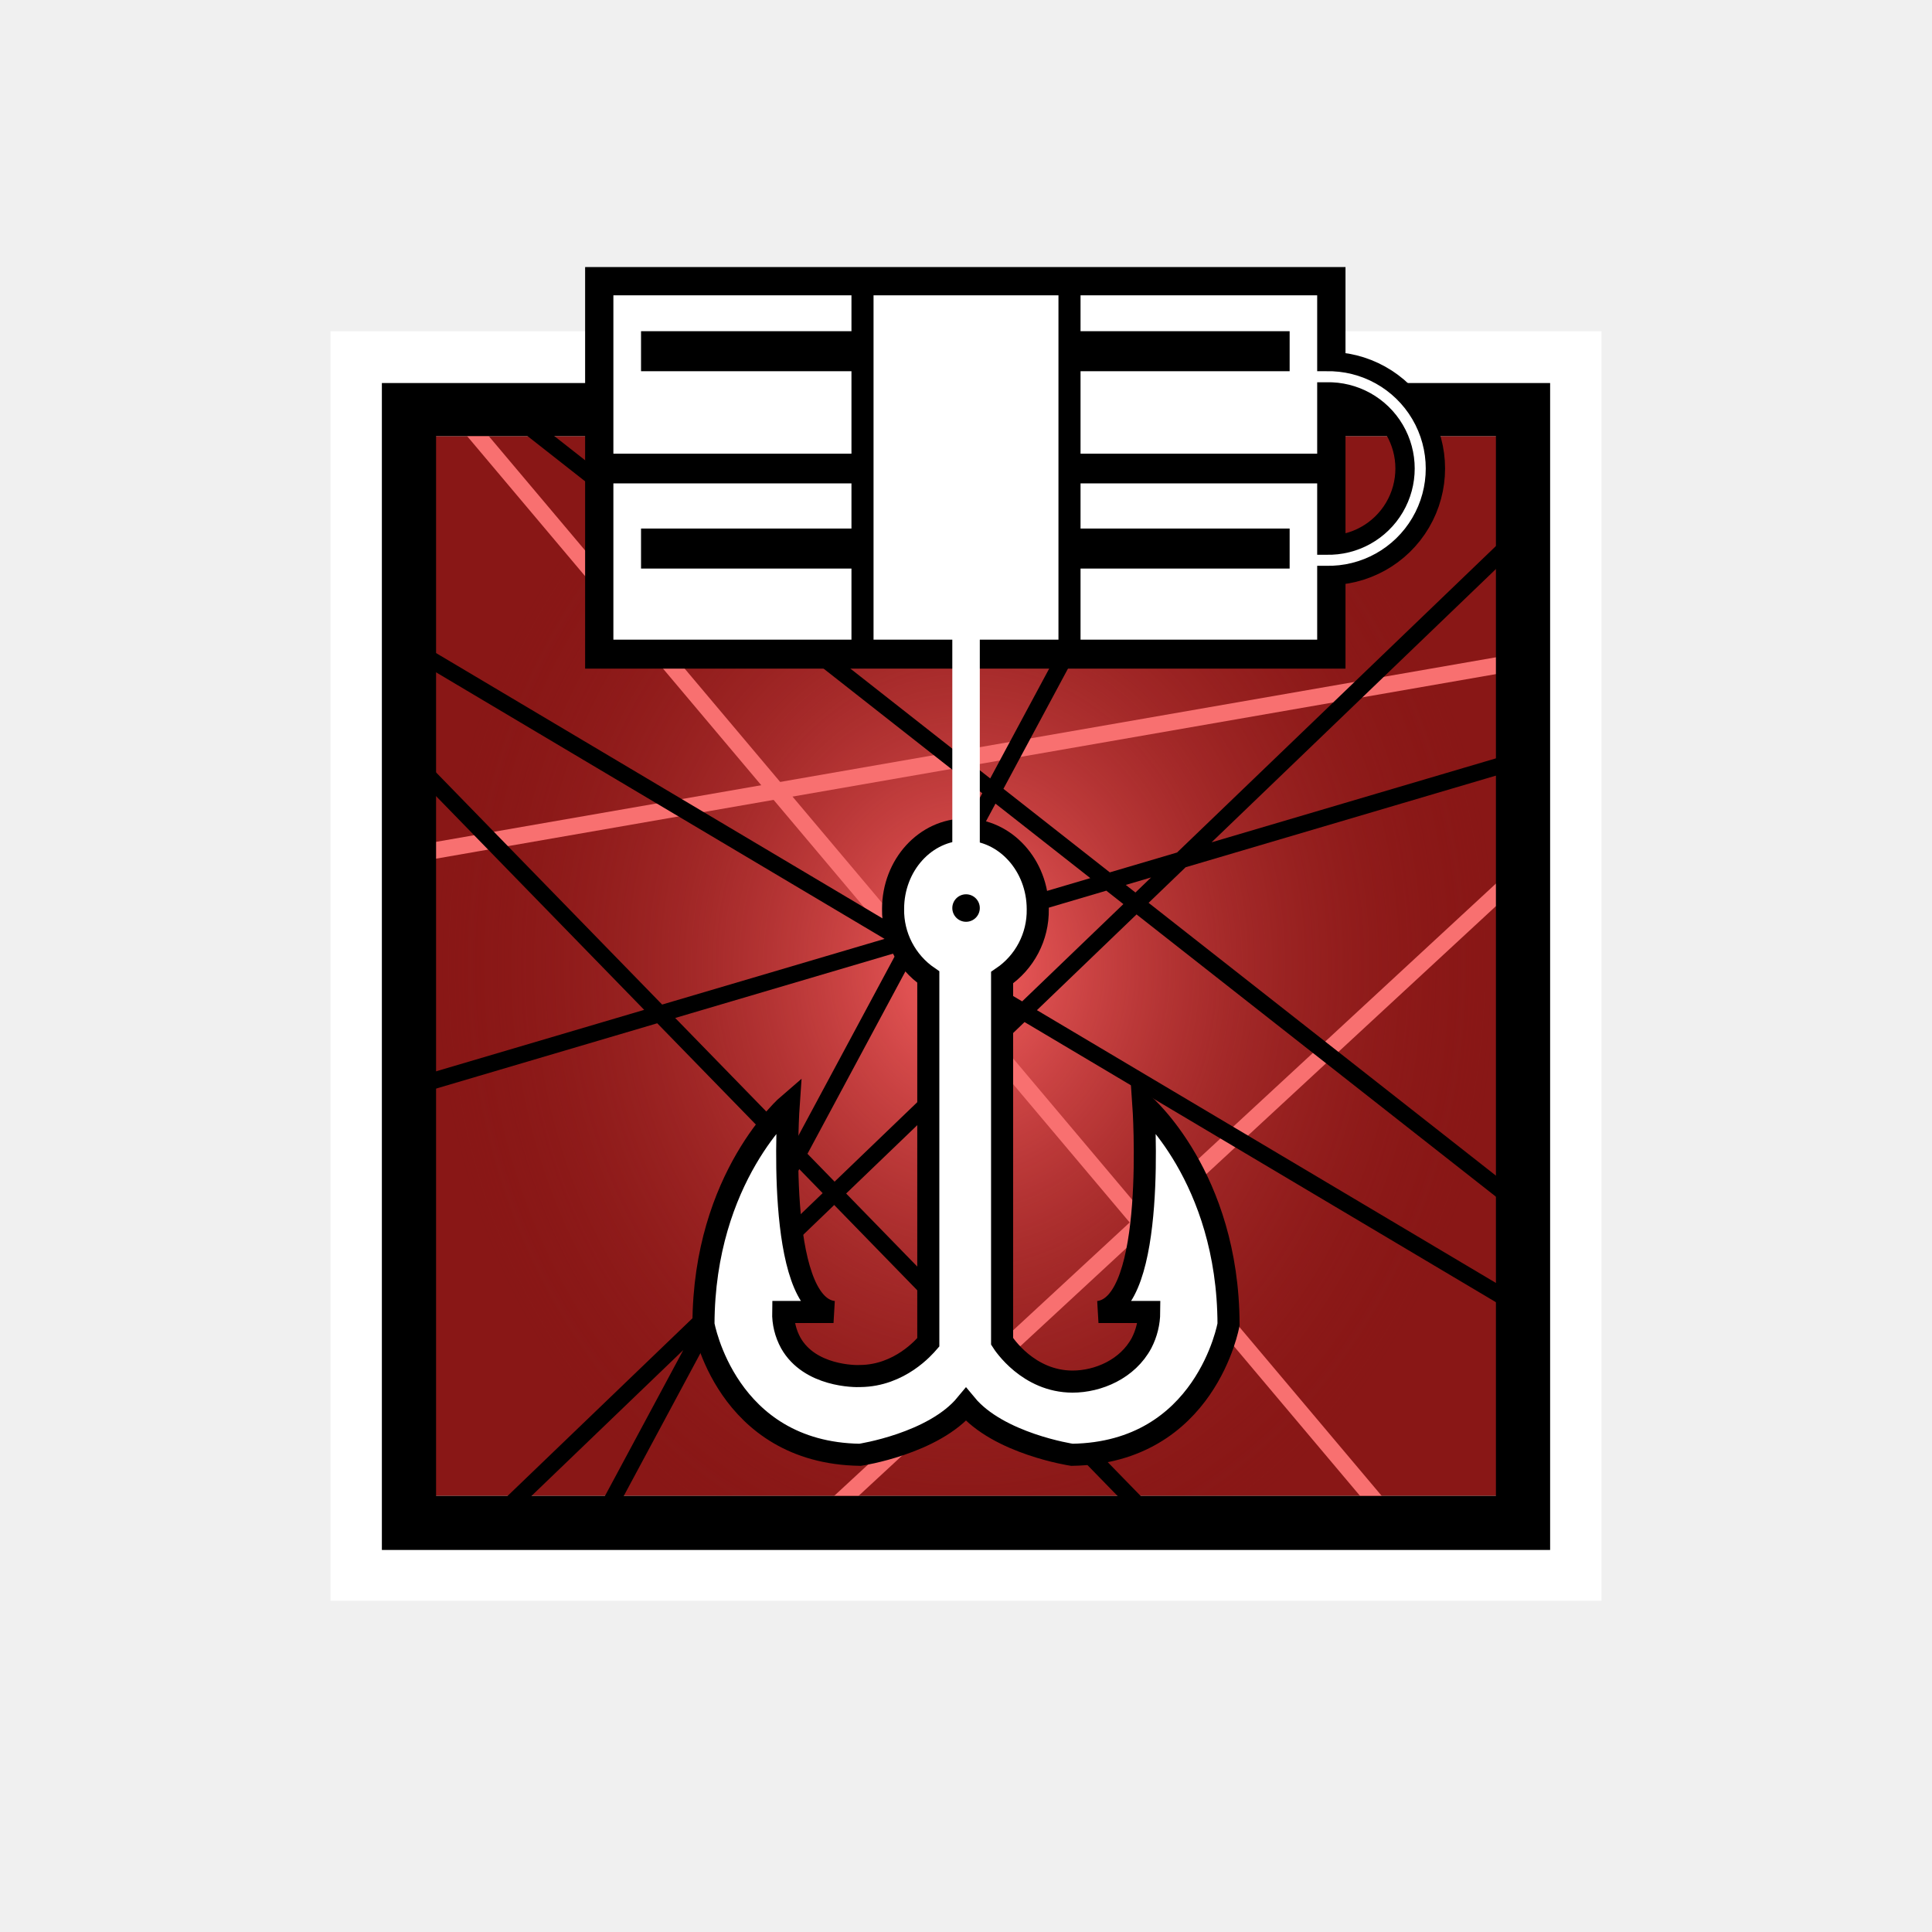
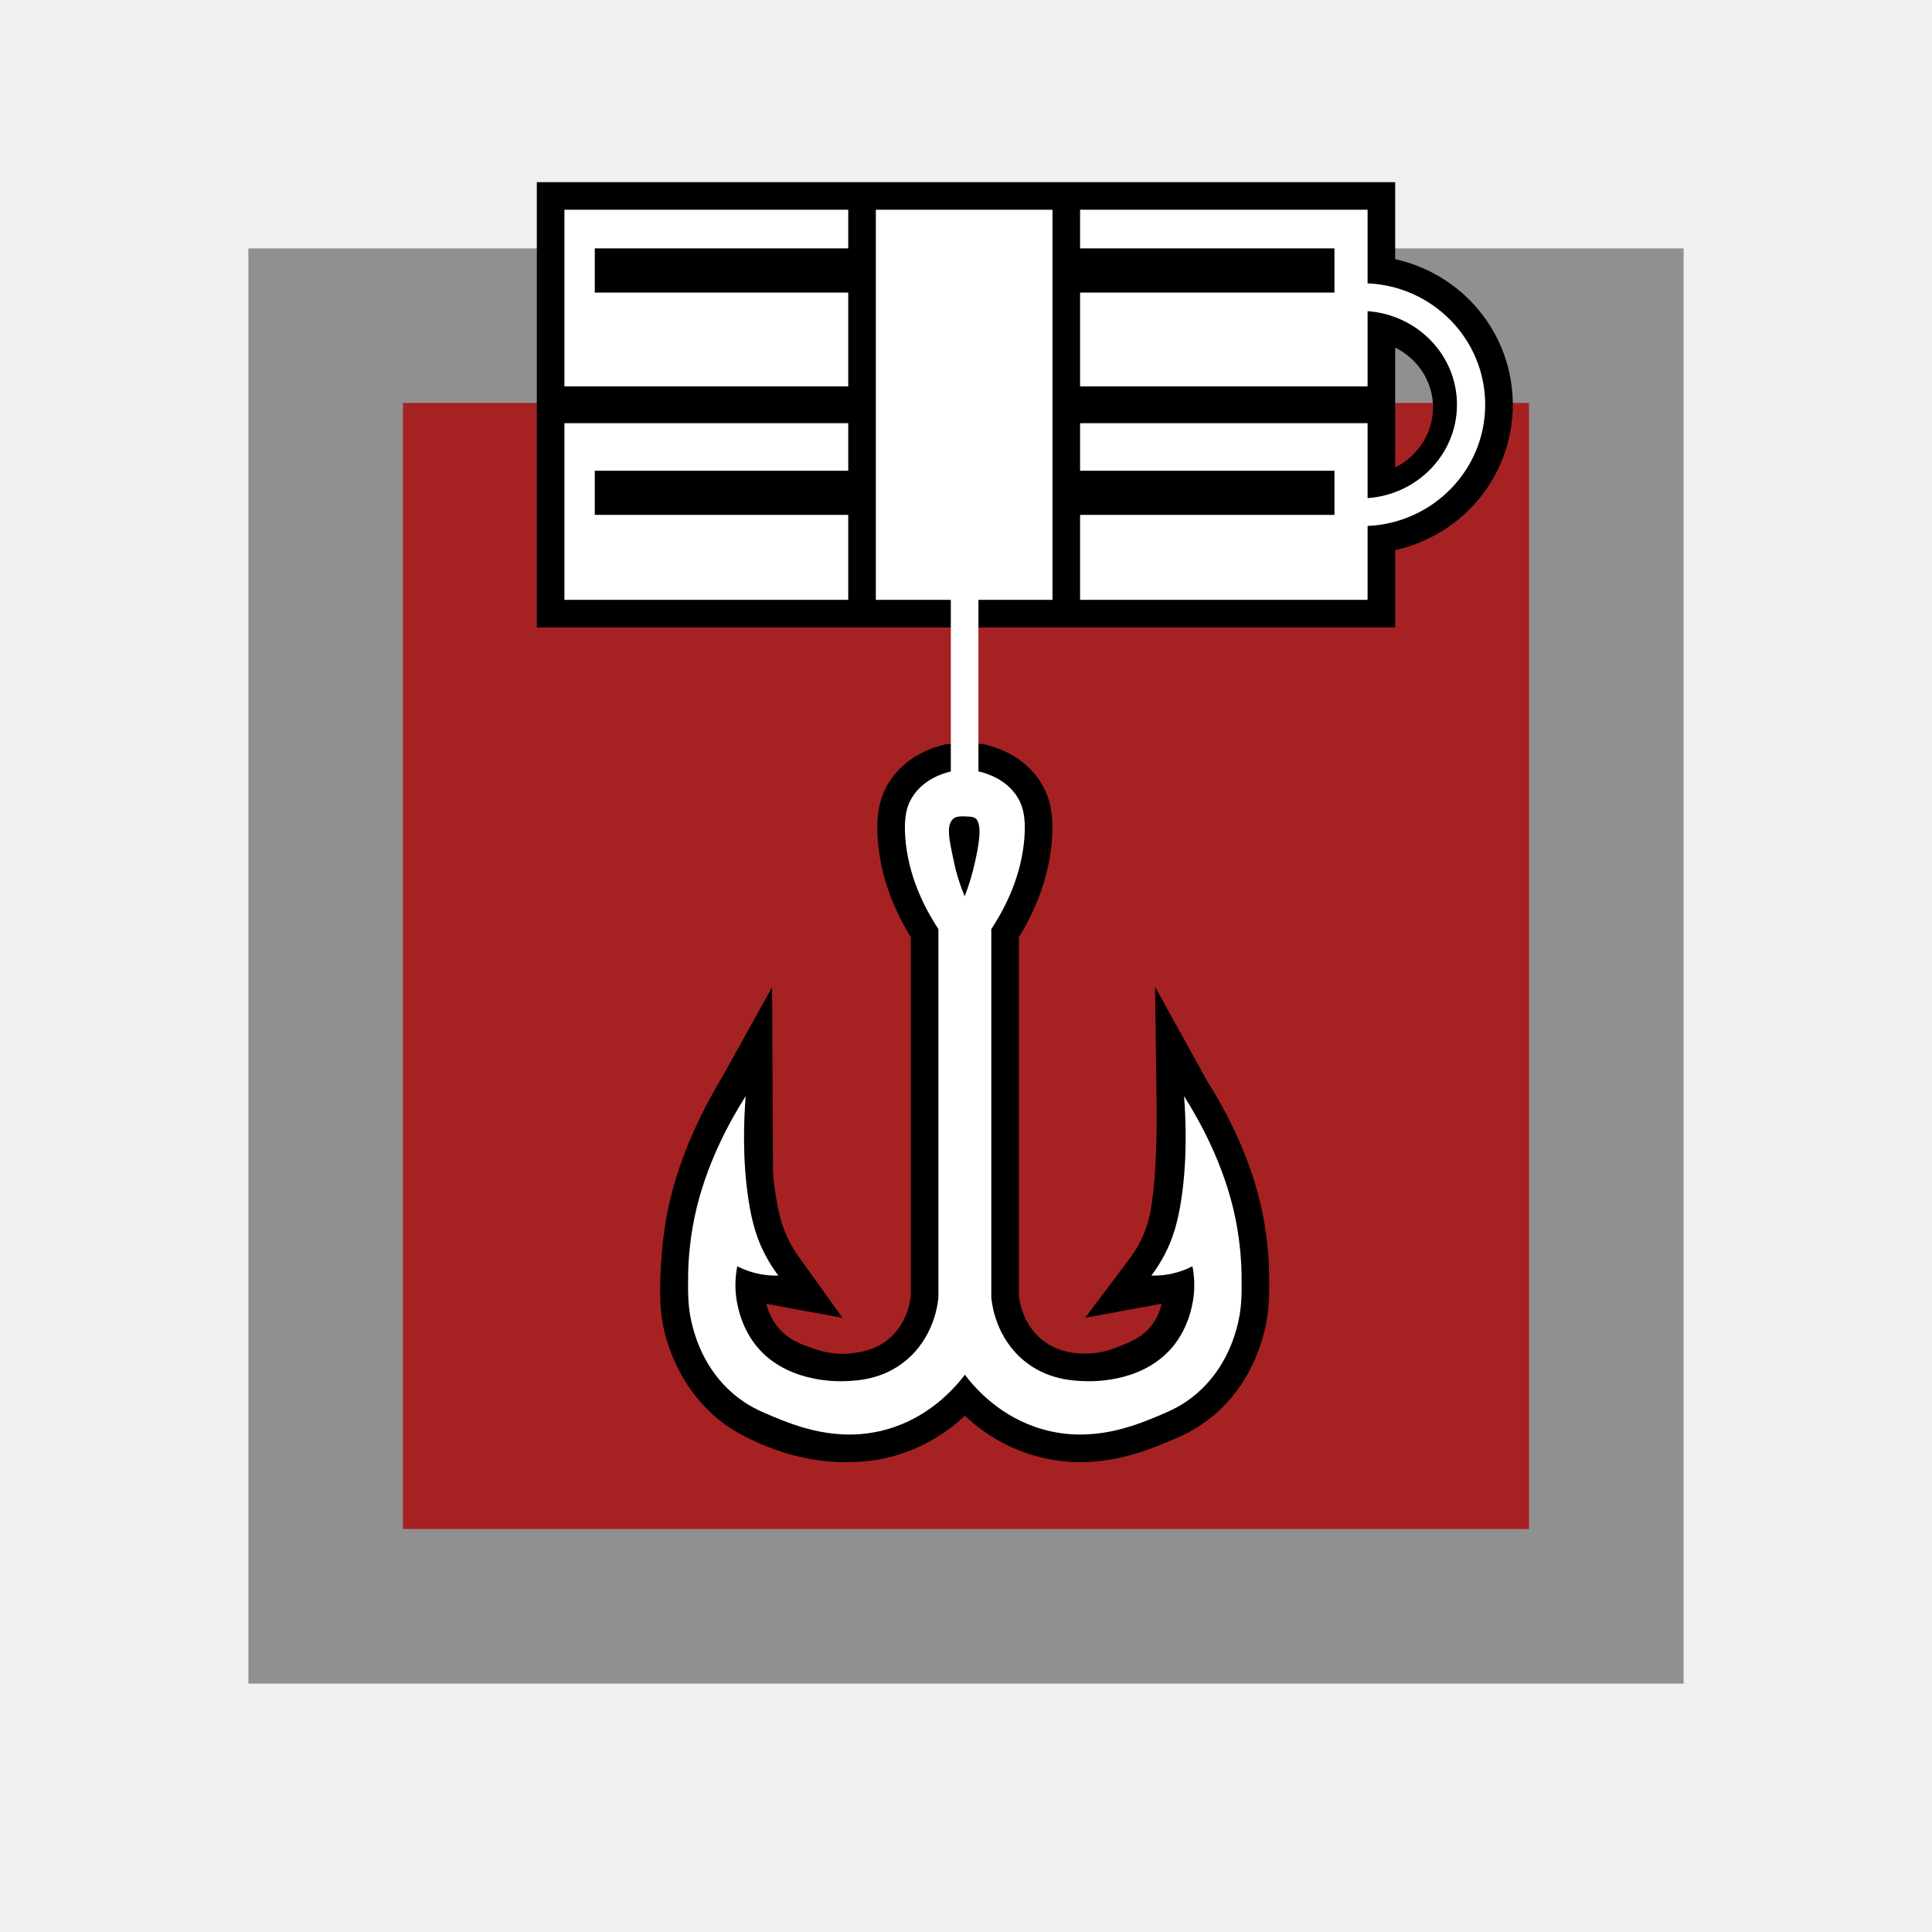
- <svg xmlns="http://www.w3.org/2000/svg" viewBox="0 0 350 350">
-   <defs>
-     <radialGradient id="a" cx="175.13" cy="175" r="96" gradientTransform="matrix(1 0 0 1.2 0 -35)" gradientUnits="userSpaceOnUse">
-       <stop offset="0" stop-color="#fd6566" stop-opacity=".95" />
-       <stop offset="1" stop-color="#891716" stop-opacity="0" />
-     </radialGradient>
-   </defs>
-   <path fill="#fff" d="M59.87 60h230.26v230H59.87z" />
-   <path fill="#891716" d="M78.88 79h192.25v192H78.88z" />
-   <path fill="url(#a)" d="M79.13 79h192v192h-192z" />
-   <g stroke="#f87070" stroke-miterlimit="10" stroke-width="3">
-     <path fill="none" d="M278.33 155.33L149 275M75.33 154.67l201-35" />
-     <path fill="#df6c6d" d="M84.33 76.33l167.67 199" />
-   </g>
-   <path d="M94.76 76.46L272 215.67M91 274L273.72 98.39M76.67 118.67l199.66 118.66m-199.66-41l198.66-58.66M76 139l136.33 140m-103-4.33L216 76" fill="none" stroke="#000" stroke-miterlimit="10" stroke-width="3" />
-   <path d="M69.18 69.39v211.4h211.64V69.39zM271 271H79V79h192z" />
-   <path d="M106 48.38h137.75v72.75H106z" />
-   <path d="M237.83 68.25h2.42a16.63 16.63 0 1 1 0 33.25h-2.58" fill="none" stroke="#000" stroke-miterlimit="10" stroke-width="9" />
-   <path d="M237.83 68.25h2.42a16.63 16.63 0 1 1 0 33.25h-2.58" fill="none" stroke="#fff" stroke-miterlimit="10" stroke-width="2" />
-   <path fill="#fff" d="M111.12 53.5h127.5v62.38h-127.5z" />
-   <path d="M116.13 60h117.5v7.25h-117.5zm0 35.75h117.5V103h-117.5zM109 82.19h132.11v5.38H109z" />
-   <path fill="#fff" d="M156.25 51.5h37.5v66.38h-37.5z" />
-   <path d="M191.75 53.5v62.38h-33.5V53.5h33.5m4-4h-41.5v70.38h41.5V49.5z" />
-   <path d="M168.17 243.17V177a14.68 14.68 0 0 1-6.38-12.34c0-7.94 5.86-14.38 13.09-14.38S188 156.77 188 164.71a14.65 14.65 0 0 1-6.46 12.39V243c.29.46 4.72 7.27 12.75 7.29 4.66 0 10-2.27 12.52-7a12.35 12.35 0 0 0 1.38-5.61H199c10.69-1.25 8.13-37.63 8.13-37.63s15.37 13.13 15.43 39.88c0 0-4.06 23.25-28.37 23.62 0 0-13.31-2-19.19-9.12h0c-5.88 7.12-19.19 9.12-19.19 9.12-24.31-.37-28.37-23.62-28.37-23.62.06-26.75 15.44-39.88 15.44-39.88s-2.57 36.38 8.12 37.63h-9.12a11.18 11.18 0 0 0 1.37 5.6c3.43 6.09 11.75 6.06 12.59 6 7.16-.07 11.61-5.28 12.33-6.11z" fill="#fff" stroke="#000" stroke-miterlimit="10" stroke-width="4" />
-   <circle cx="175.01" cy="164.5" r="2.49" />
-   <path fill="#fff" d="M172.52 114.33h4.98v41h-4.98z" />
+ <svg xmlns="http://www.w3.org/2000/svg" viewBox="0 0 350 350" style="enable-background:new 0 0 350 350" xml:space="preserve">
+   <switch>
+     <g>
+       <path style="opacity:.4" d="M45 45h260v260H45z" />
+       <path style="fill:#a62222" d="M73 73h204v204H73z" />
+       <path d="M252.75 46.955V33H97.25v80.667h155.5V99.653c12.269-2.699 21.306-13.482 21.306-26.347 0-12.867-9.037-23.652-21.306-26.351zm0 37.739V62.968c3.929 1.939 6.551 5.777 6.833 10.06.318 4.821-2.381 9.443-6.833 11.666zm-74.738 50.084h-6.442l-.579.14c-2.547.616-7.24 2.342-10.059 6.989-1.655 2.729-2.247 5.881-1.919 10.22.453 5.993 2.465 11.92 5.986 17.641v65.043c-.127 1.101-.721 5.054-4.072 7.804-2.334 1.915-4.844 2.293-6.163 2.491-3.565.537-6.339-.419-7.945-.994-1.86-.666-3.958-1.417-5.736-3.486-1.414-1.646-1.994-3.389-2.25-4.431l13.806 2.556-7.645-10.675a22.485 22.485 0 0 1-1.941-3.065c-1.61-3.068-2.09-5.866-2.524-8.452a42.313 42.313 0 0 1-.499-4.345l-.154-33.379-9.125 16.417c-2.27 3.755-7.651 13.254-9.834 24.285-.942 4.762-1.159 9.154-1.249 11.103-.255 5.539.177 8.169.5 9.695a30.356 30.356 0 0 0 1.417 4.75c.712 1.825 2.732 6.84 7.583 11.208 3.168 2.853 6.145 4.171 8.583 5.25 7.622 3.374 14.2 3.381 16.116 3.338 1.703-.038 4.627-.113 8.264-1.158 5.406-1.552 9.574-4.359 12.662-7.238 3.088 2.879 7.256 5.686 12.662 7.238a29.94 29.94 0 0 0 8.264 1.157c6.992 0 12.653-2.356 16.036-3.763 2.162-.9 5.122-2.131 8.295-4.86 4.17-3.585 7.118-8.343 8.762-14.143 1.206-4.254 1.16-7.6 1.106-11.475-.023-1.64-.19-6.004-1.249-11.104-2.033-9.793-6.531-18.257-9.947-23.634l-9.47-17.124.265 20.196c.027 1.293.212 11.279-.803 18.627-.317 2.297-.807 4.734-2.181 7.409a20.194 20.194 0 0 1-1.941 3.065l-8.006 10.654 13.854-2.542c-.233 1.016-.763 2.68-2.083 4.25-1.552 1.845-3.373 2.582-5.229 3.333-1.544.625-3.607 1.46-6.401 1.442-1.451-.009-4.975-.026-8.068-2.599-3.091-2.571-3.874-6.161-4.072-7.804v-65.042c3.52-5.721 5.533-11.648 5.986-17.641.328-4.339-.264-7.491-1.919-10.22-2.819-4.647-7.512-6.374-10.059-6.989l-.583-.138z" />
+       <path style="fill:#fff" d="M153.667 53H107.75v-8h45.917v-7H102.25v32h51.417zm94.083-1.673V38h-52.083v7h46.083v8h-46.083v17h52.083V56.37c9.053.651 16.194 7.975 16.194 16.936s-7.141 16.285-16.194 16.936V76.667h-52.083v8.611h46.083v8h-46.083v15.389h52.083V95.281c11.855-.516 21.306-10.156 21.306-21.975 0-11.82-9.451-21.463-21.306-21.979zm-94.083 41.951H107.75v-8h45.917v-8.611H102.25v32h51.417z" />
+       <path style="fill:#fff" d="M224.917 230.708c-.012-.838-.091-5.08-1.145-10.157-2.015-9.706-6.623-17.799-9.272-21.968.305 3.887.649 11.167-.501 18.727-.643 4.225-1.546 7.176-3.04 10.023a27.356 27.356 0 0 1-2.375 3.75 15.248 15.248 0 0 0 7.438-1.687c.232 1.188.439 2.882.271 4.896-.079.938-.517 5.265-3.375 9.083-5.256 7.022-14.632 6.899-16.376 6.835-2.206-.081-6.874-.251-11.083-3.751-5-4.159-5.738-10.012-5.875-11.375v-66.771c2.658-4.034 5.486-9.767 6-16.562.291-3.852-.331-5.803-1.208-7.25-2.036-3.357-5.7-4.418-6.958-4.722h-.167v-31.111h13.417V38h-32.001v70.667h13.583v31.111h-.083c-1.258.304-4.922 1.365-6.958 4.722-.878 1.447-1.5 3.398-1.208 7.25.514 6.795 3.342 12.528 6 16.562v66.771c-.137 1.363-.875 7.216-5.875 11.375-4.208 3.5-8.877 3.671-11.083 3.751-1.744.064-11.12.188-16.376-6.835-2.858-3.819-3.296-8.145-3.375-9.083a17.784 17.784 0 0 1 .271-4.896 15.248 15.248 0 0 0 7.438 1.687 27.453 27.453 0 0 1-2.375-3.75c-1.494-2.847-2.397-5.797-3.04-10.023-1.151-7.56-.806-14.84-.501-18.727-2.649 4.169-7.257 12.262-9.272 21.968-1.054 5.077-1.133 9.319-1.145 10.157-.051 3.664-.09 6.49.917 10.042.538 1.899 2.171 7.382 7.212 11.716 2.518 2.165 4.864 3.164 6.955 4.034 4.25 1.768 12.01 4.998 21 2.417 7.554-2.169 12.109-7.324 14.042-9.865 1.933 2.541 6.488 7.696 14.042 9.865 8.99 2.581 16.75-.648 21-2.417 2.091-.87 4.437-1.869 6.955-4.034 5.041-4.334 6.673-9.817 7.212-11.716 1.004-3.55.965-6.377.914-10.041zm-48.278-74.569a42.09 42.09 0 0 1-1.875 6.236 36.199 36.199 0 0 1-1.618-4.799c-.118-.451-.261-1.118-.548-2.451-.656-3.048-1.018-5.1-.303-6.305.071-.12.222-.368.51-.58.169-.125.609-.401 1.945-.345.988.042 1.482.063 1.835.267 1.588.916.594 5.49.054 7.977z" />
+     </g>
+   </switch>
</svg>
